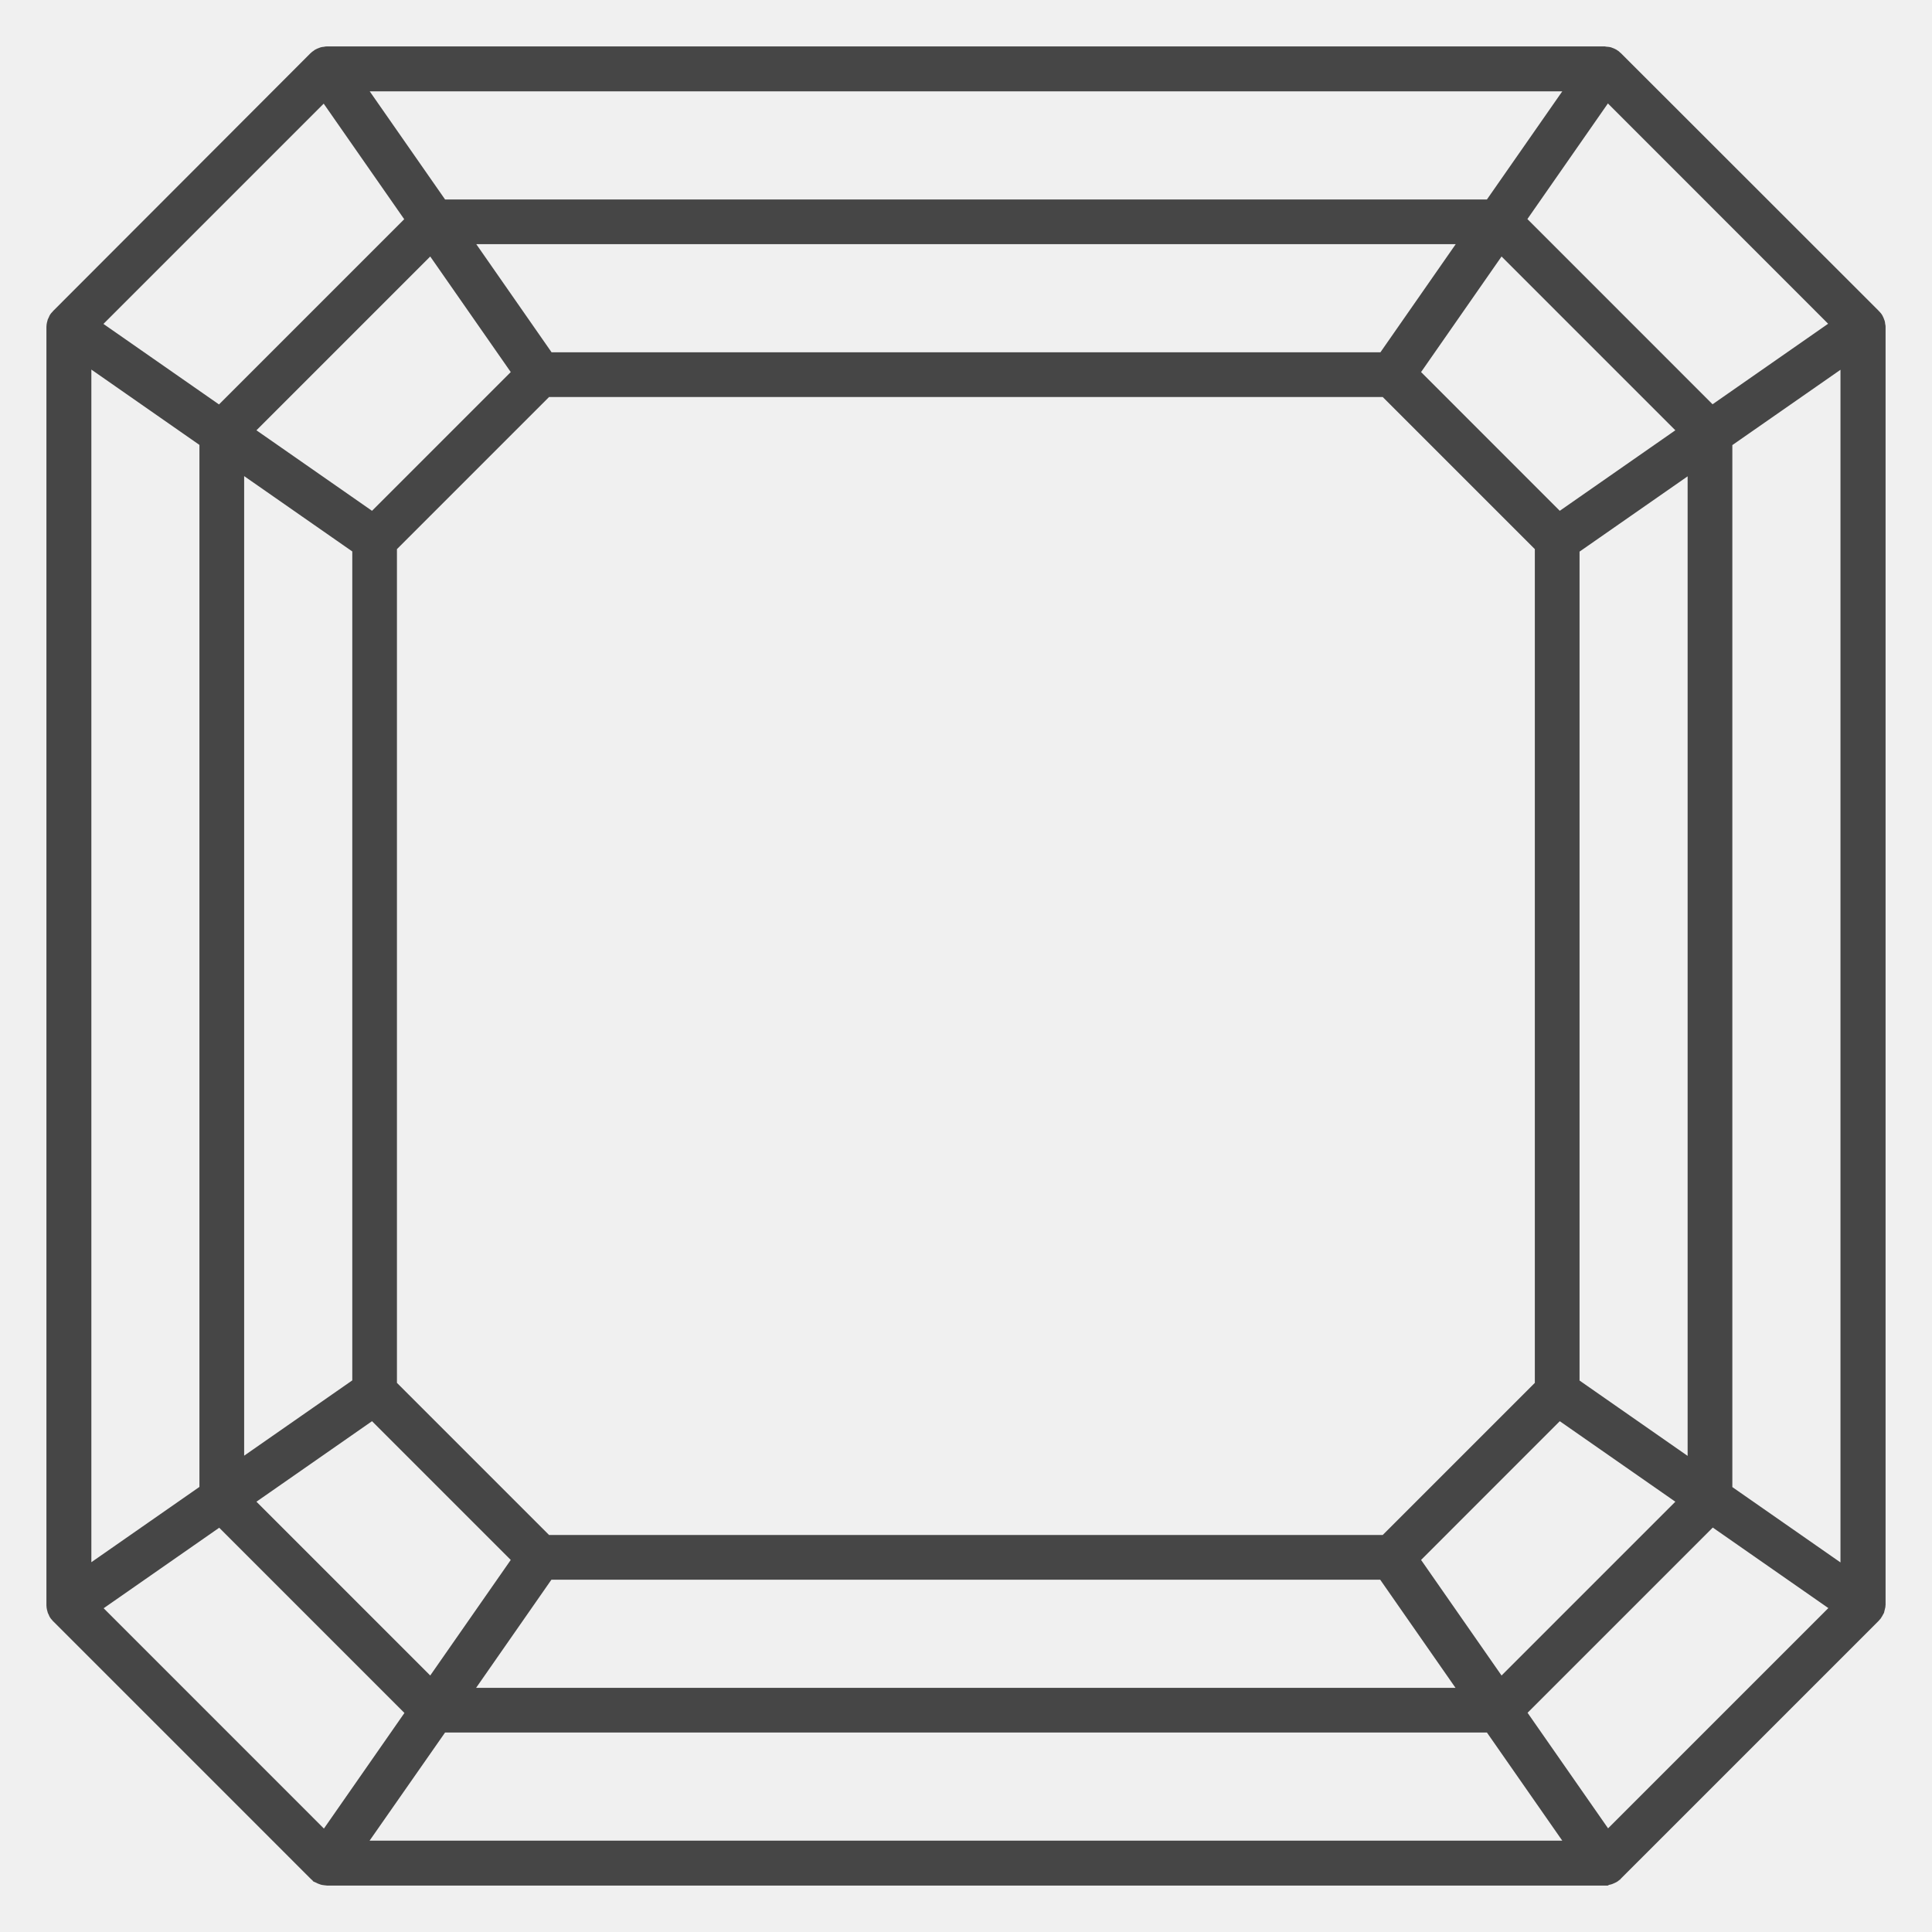
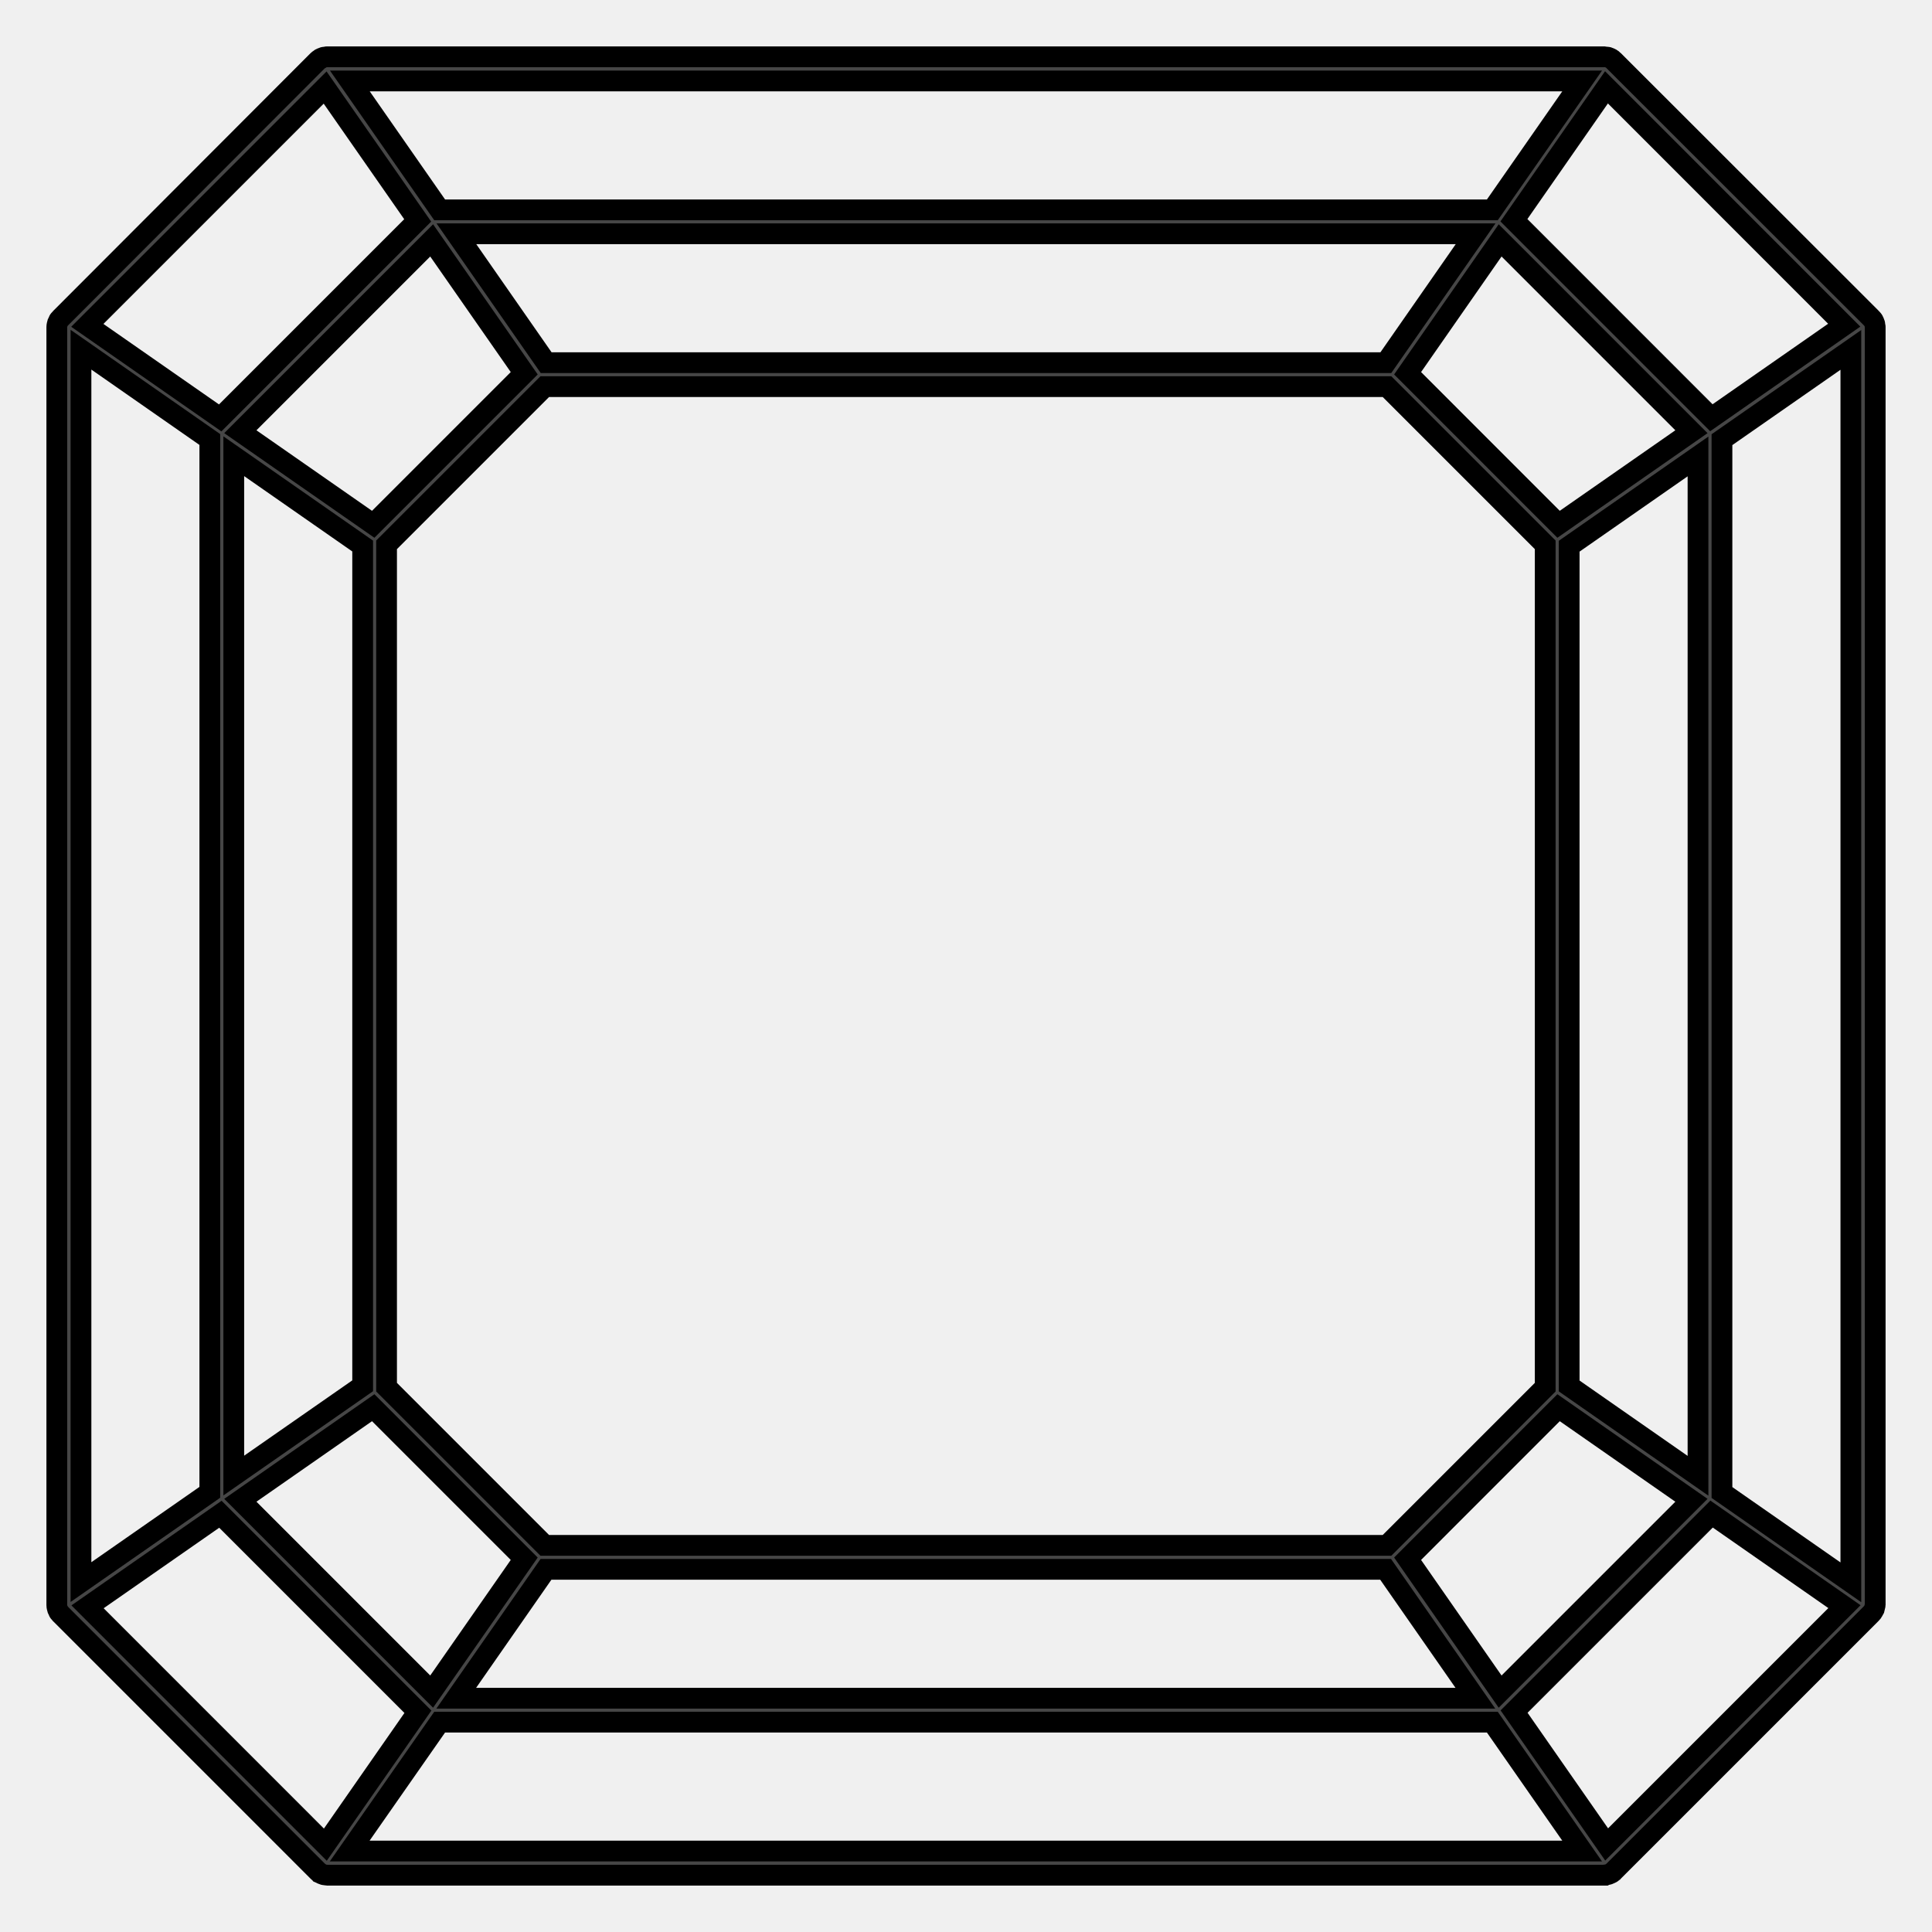
<svg xmlns="http://www.w3.org/2000/svg" width="35" height="35" viewBox="0 0 35 35" fill="none">
  <g clip-path="url(#clip0_162_8381)">
-     <path d="M29.095 33.963C29.11 33.963 29.124 33.96 29.139 33.956C29.153 33.953 29.164 33.945 29.178 33.938C29.186 33.934 29.193 33.934 29.2 33.927C29.207 33.924 29.207 33.916 29.215 33.913C29.218 33.909 29.226 33.906 29.229 33.902L33.902 29.229C33.906 29.225 33.909 29.218 33.913 29.214C33.916 29.21 33.924 29.207 33.927 29.2C33.931 29.192 33.934 29.185 33.938 29.178C33.945 29.167 33.949 29.153 33.956 29.142C33.96 29.127 33.963 29.113 33.967 29.095C33.967 29.088 33.971 29.084 33.971 29.077V5.92C33.971 5.912 33.967 5.905 33.967 5.902C33.967 5.887 33.963 5.873 33.96 5.858C33.956 5.844 33.949 5.833 33.942 5.818C33.938 5.811 33.938 5.804 33.931 5.797C33.927 5.79 33.92 5.79 33.916 5.782C33.913 5.779 33.909 5.771 33.906 5.768L29.229 1.094C29.226 1.091 29.218 1.087 29.215 1.084C29.211 1.08 29.207 1.073 29.2 1.069C29.193 1.066 29.186 1.062 29.178 1.058C29.164 1.051 29.153 1.044 29.139 1.04C29.124 1.037 29.11 1.033 29.095 1.033C29.088 1.033 29.081 1.029 29.074 1.029H5.919C5.912 1.029 5.905 1.033 5.897 1.033C5.883 1.033 5.869 1.037 5.854 1.04C5.84 1.044 5.829 1.051 5.814 1.058C5.807 1.062 5.8 1.062 5.793 1.069C5.789 1.073 5.785 1.076 5.782 1.08C5.775 1.084 5.767 1.087 5.764 1.091L1.094 5.768C1.091 5.771 1.087 5.779 1.084 5.782C1.08 5.786 1.073 5.79 1.069 5.797C1.062 5.804 1.062 5.815 1.055 5.826C1.051 5.833 1.047 5.84 1.044 5.847C1.037 5.873 1.029 5.898 1.029 5.923V29.08C1.029 29.106 1.037 29.131 1.044 29.156C1.047 29.163 1.051 29.171 1.055 29.178C1.058 29.189 1.062 29.196 1.069 29.207C1.073 29.214 1.08 29.214 1.084 29.221C1.087 29.225 1.091 29.232 1.094 29.236L5.767 33.909C5.771 33.916 5.782 33.916 5.785 33.92C5.789 33.924 5.793 33.927 5.796 33.931C5.803 33.934 5.811 33.938 5.818 33.942C5.832 33.949 5.843 33.956 5.858 33.96C5.872 33.963 5.887 33.967 5.901 33.967C5.908 33.967 5.915 33.971 5.923 33.971H29.077C29.084 33.967 29.088 33.963 29.095 33.963ZM1.586 29.109L3.993 27.432L7.571 31.01L5.894 33.418L1.586 29.109ZM1.467 6.335L3.801 7.962V27.035L1.467 28.661V6.335ZM5.89 1.586L7.567 3.993L3.989 7.571L1.582 5.894L5.89 1.586ZM28.662 1.467L27.035 3.802H7.965L6.338 1.467H28.662ZM33.41 5.891L31.003 7.568L27.426 3.99L29.103 1.582L33.41 5.891ZM33.53 28.665L31.195 27.038V7.965L33.53 6.339V28.665ZM29.106 33.414L27.429 31.007L31.007 27.429L33.414 29.106L29.106 33.414ZM8.265 30.765L9.891 28.43H25.102L26.728 30.765H8.265ZM4.235 8.265L6.57 9.892V25.105L4.235 26.731V8.265ZM26.732 4.235L25.106 6.57H9.894L8.268 4.235H26.732ZM30.761 26.735L28.427 25.108V9.895L30.761 8.269V26.735ZM7.003 25.13V9.87L9.869 7.004H25.127L27.993 9.87V25.13L25.127 27.996H9.869L7.003 25.13ZM25.5 28.238L28.235 25.502L30.642 27.179L27.176 30.645L25.5 28.238ZM28.235 9.498L25.5 6.762L27.176 4.355L30.642 7.821L28.235 9.498ZM9.497 6.762L6.761 9.498L4.354 7.821L7.82 4.355L9.497 6.762ZM6.761 25.502L9.497 28.238L7.82 30.645L4.354 27.179L6.761 25.502ZM7.965 31.198H27.035L28.662 33.533H6.335L7.965 31.198Z" fill="#464646" stroke="#464646" stroke-width="0.376" />
+     <path d="M29.095 33.963C29.11 33.963 29.124 33.96 29.139 33.956C29.153 33.953 29.164 33.945 29.178 33.938C29.186 33.934 29.193 33.934 29.2 33.927C29.207 33.924 29.207 33.916 29.215 33.913C29.218 33.909 29.226 33.906 29.229 33.902L33.902 29.229C33.906 29.225 33.909 29.218 33.913 29.214C33.916 29.21 33.924 29.207 33.927 29.2C33.931 29.192 33.934 29.185 33.938 29.178C33.945 29.167 33.949 29.153 33.956 29.142C33.96 29.127 33.963 29.113 33.967 29.095C33.967 29.088 33.971 29.084 33.971 29.077V5.92C33.971 5.912 33.967 5.905 33.967 5.902C33.967 5.887 33.963 5.873 33.96 5.858C33.956 5.844 33.949 5.833 33.942 5.818C33.938 5.811 33.938 5.804 33.931 5.797C33.927 5.79 33.92 5.79 33.916 5.782C33.913 5.779 33.909 5.771 33.906 5.768L29.229 1.094C29.226 1.091 29.218 1.087 29.215 1.084C29.211 1.08 29.207 1.073 29.2 1.069C29.193 1.066 29.186 1.062 29.178 1.058C29.164 1.051 29.153 1.044 29.139 1.04C29.124 1.037 29.11 1.033 29.095 1.033C29.088 1.033 29.081 1.029 29.074 1.029H5.919C5.912 1.029 5.905 1.033 5.897 1.033C5.883 1.033 5.869 1.037 5.854 1.04C5.84 1.044 5.829 1.051 5.814 1.058C5.807 1.062 5.8 1.062 5.793 1.069C5.789 1.073 5.785 1.076 5.782 1.08C5.775 1.084 5.767 1.087 5.764 1.091L1.094 5.768C1.091 5.771 1.087 5.779 1.084 5.782C1.08 5.786 1.073 5.79 1.069 5.797C1.062 5.804 1.062 5.815 1.055 5.826C1.051 5.833 1.047 5.84 1.044 5.847C1.037 5.873 1.029 5.898 1.029 5.923V29.08C1.029 29.106 1.037 29.131 1.044 29.156C1.047 29.163 1.051 29.171 1.055 29.178C1.058 29.189 1.062 29.196 1.069 29.207C1.073 29.214 1.08 29.214 1.084 29.221C1.087 29.225 1.091 29.232 1.094 29.236L5.767 33.909C5.771 33.916 5.782 33.916 5.785 33.92C5.789 33.924 5.793 33.927 5.796 33.931C5.803 33.934 5.811 33.938 5.818 33.942C5.832 33.949 5.843 33.956 5.858 33.96C5.872 33.963 5.887 33.967 5.901 33.967C5.908 33.967 5.915 33.971 5.923 33.971H29.077C29.084 33.967 29.088 33.963 29.095 33.963ZM1.586 29.109L3.993 27.432L7.571 31.01L5.894 33.418L1.586 29.109ZM1.467 6.335L3.801 7.962V27.035L1.467 28.661V6.335ZM5.89 1.586L7.567 3.993L3.989 7.571L1.582 5.894L5.89 1.586ZM28.662 1.467L27.035 3.802H7.965L6.338 1.467H28.662ZM33.41 5.891L31.003 7.568L27.426 3.99L29.103 1.582L33.41 5.891ZM33.53 28.665L31.195 27.038V7.965L33.53 6.339V28.665ZM29.106 33.414L27.429 31.007L31.007 27.429L33.414 29.106L29.106 33.414ZM8.265 30.765L9.891 28.43H25.102L26.728 30.765H8.265ZM4.235 8.265L6.57 9.892V25.105L4.235 26.731V8.265ZM26.732 4.235L25.106 6.57H9.894L8.268 4.235H26.732ZM30.761 26.735L28.427 25.108V9.895L30.761 8.269V26.735ZM7.003 25.13V9.87L9.869 7.004H25.127L27.993 9.87V25.13L25.127 27.996H9.869L7.003 25.13ZM25.5 28.238L28.235 25.502L30.642 27.179L27.176 30.645L25.5 28.238ZM28.235 9.498L25.5 6.762L27.176 4.355L30.642 7.821L28.235 9.498ZM9.497 6.762L6.761 9.498L4.354 7.821L7.82 4.355L9.497 6.762ZM6.761 25.502L9.497 28.238L7.82 30.645L4.354 27.179L6.761 25.502ZM7.965 31.198H27.035L28.662 33.533H6.335L7.965 31.198Z" fill="#464646" stroke="#000000" stroke-width="0.376" />
  </g>
  <defs>
    <clipPath id="clip0_162_8381">
      <rect width="35" height="35" fill="white" />
    </clipPath>
  </defs>
</svg>
